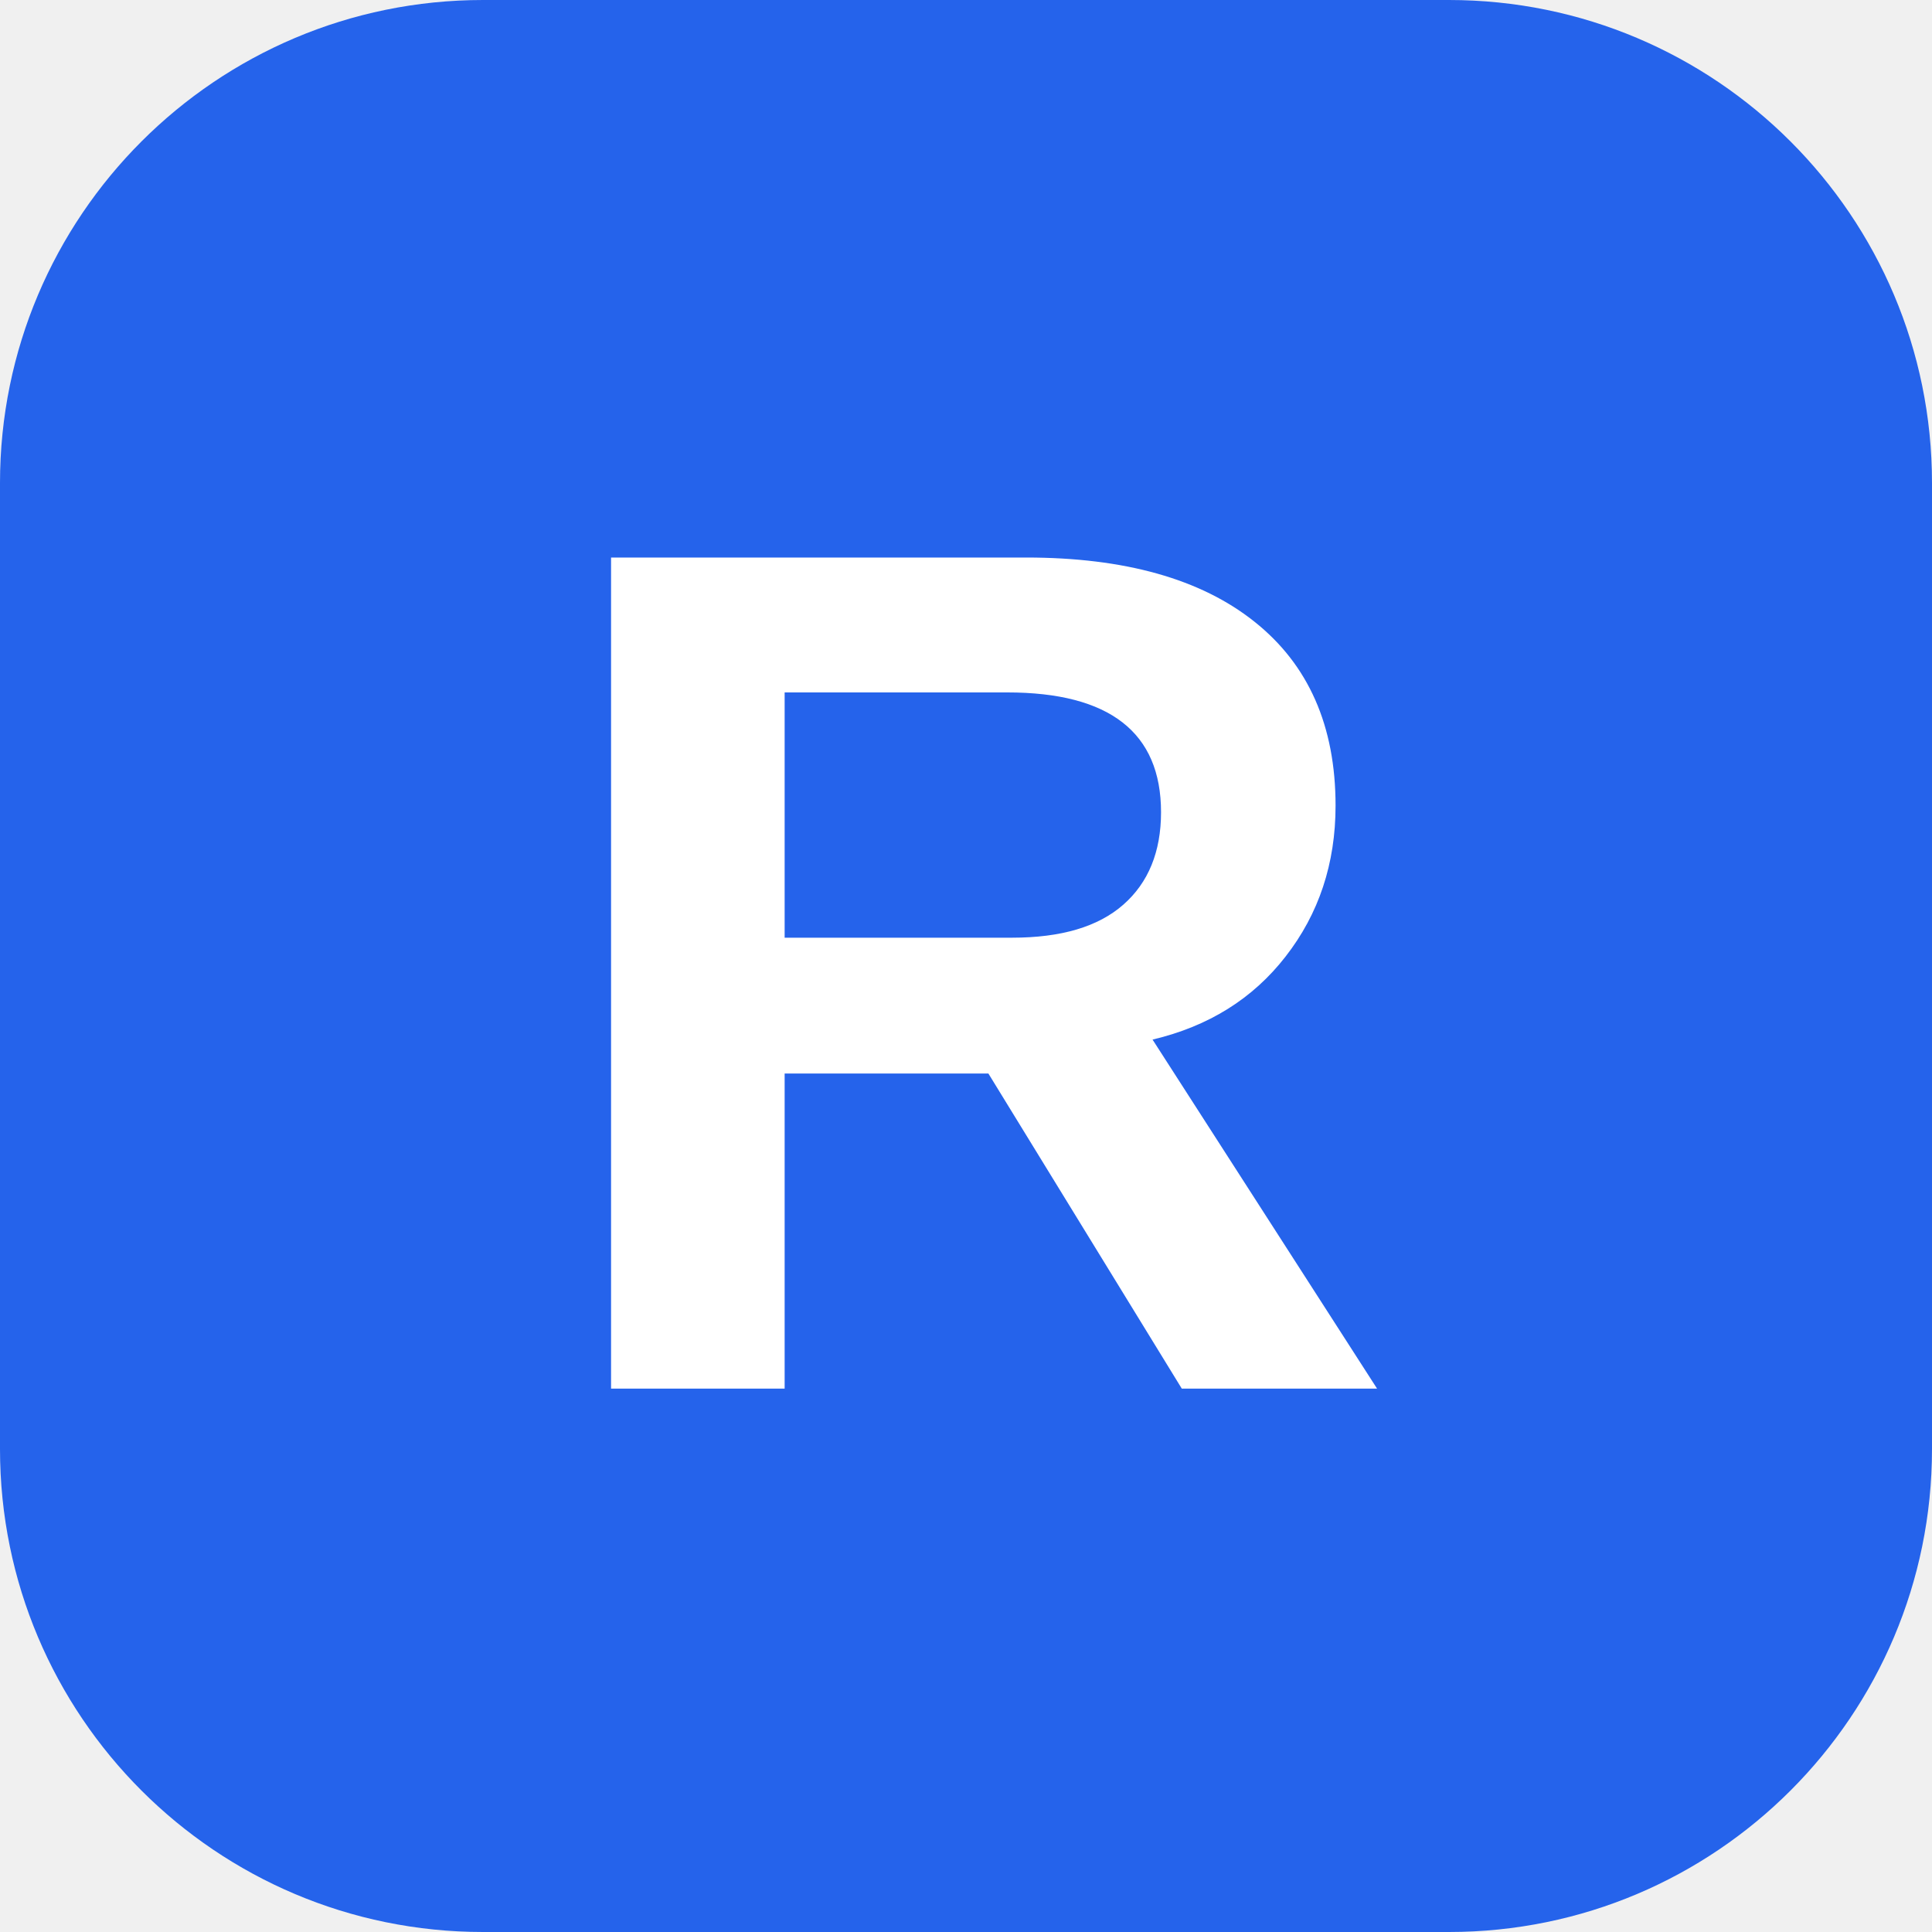
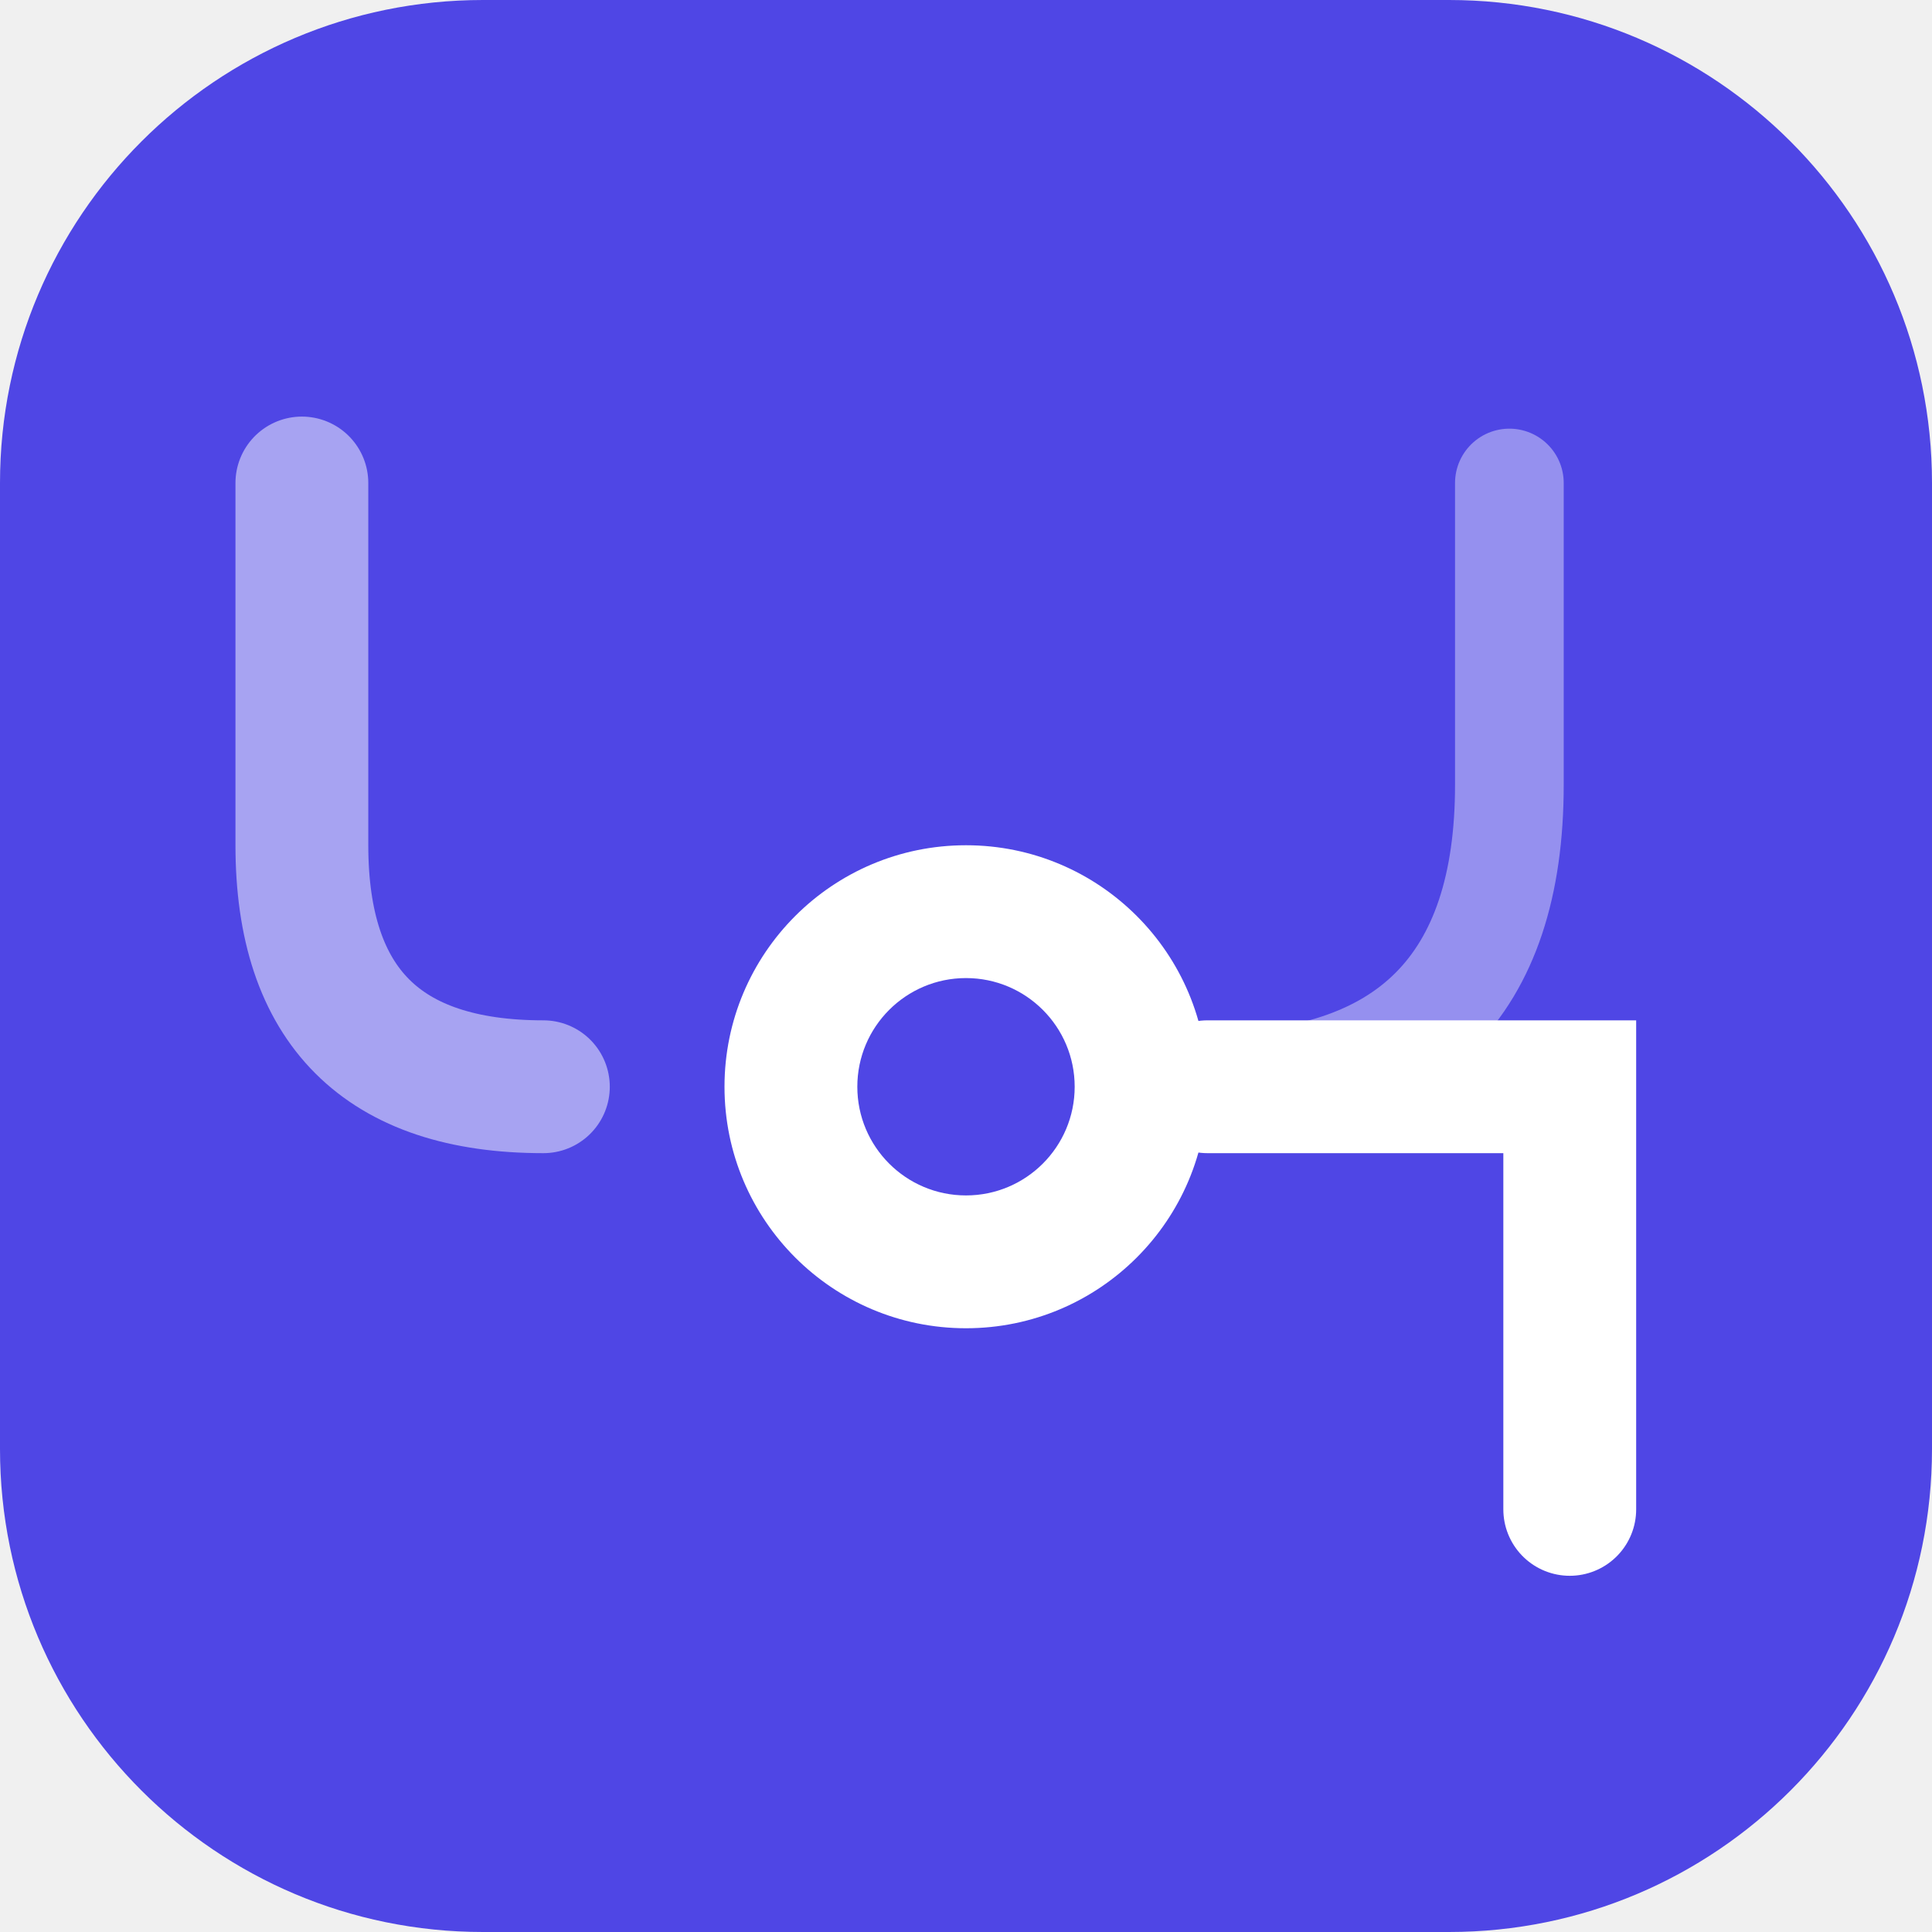
<svg xmlns="http://www.w3.org/2000/svg" viewBox="0 0 32 32">
-   <rect width="32" height="32" rx="8" fill="#2563eb" />
-   <text x="16" y="23" text-anchor="middle" fill="#fff" font-family="Arial,sans-serif" font-weight="700" font-size="20">R</text>
+   <rect width="32" height="32" rx="8" fill="#4F46E5" />
+   <path d="M5 8 L5 14 Q5 18 9 18" stroke="rgba(255,255,255,0.5)" stroke-width="2.2" stroke-linecap="round" fill="none" />
+   <circle cx="16" cy="18" r="4" fill="white" />
+   <circle cx="16" cy="18" r="1.8" fill="#4F46E5" />
+   <path d="M20 18 L26 18 L26 25" stroke="white" stroke-width="2.2" stroke-linecap="round" fill="none" />
+   <path d="M25 8 L25 13 Q25 18 20 18" stroke="rgba(255,255,255,0.4)" stroke-width="1.8" stroke-linecap="round" fill="none" />
</svg>
